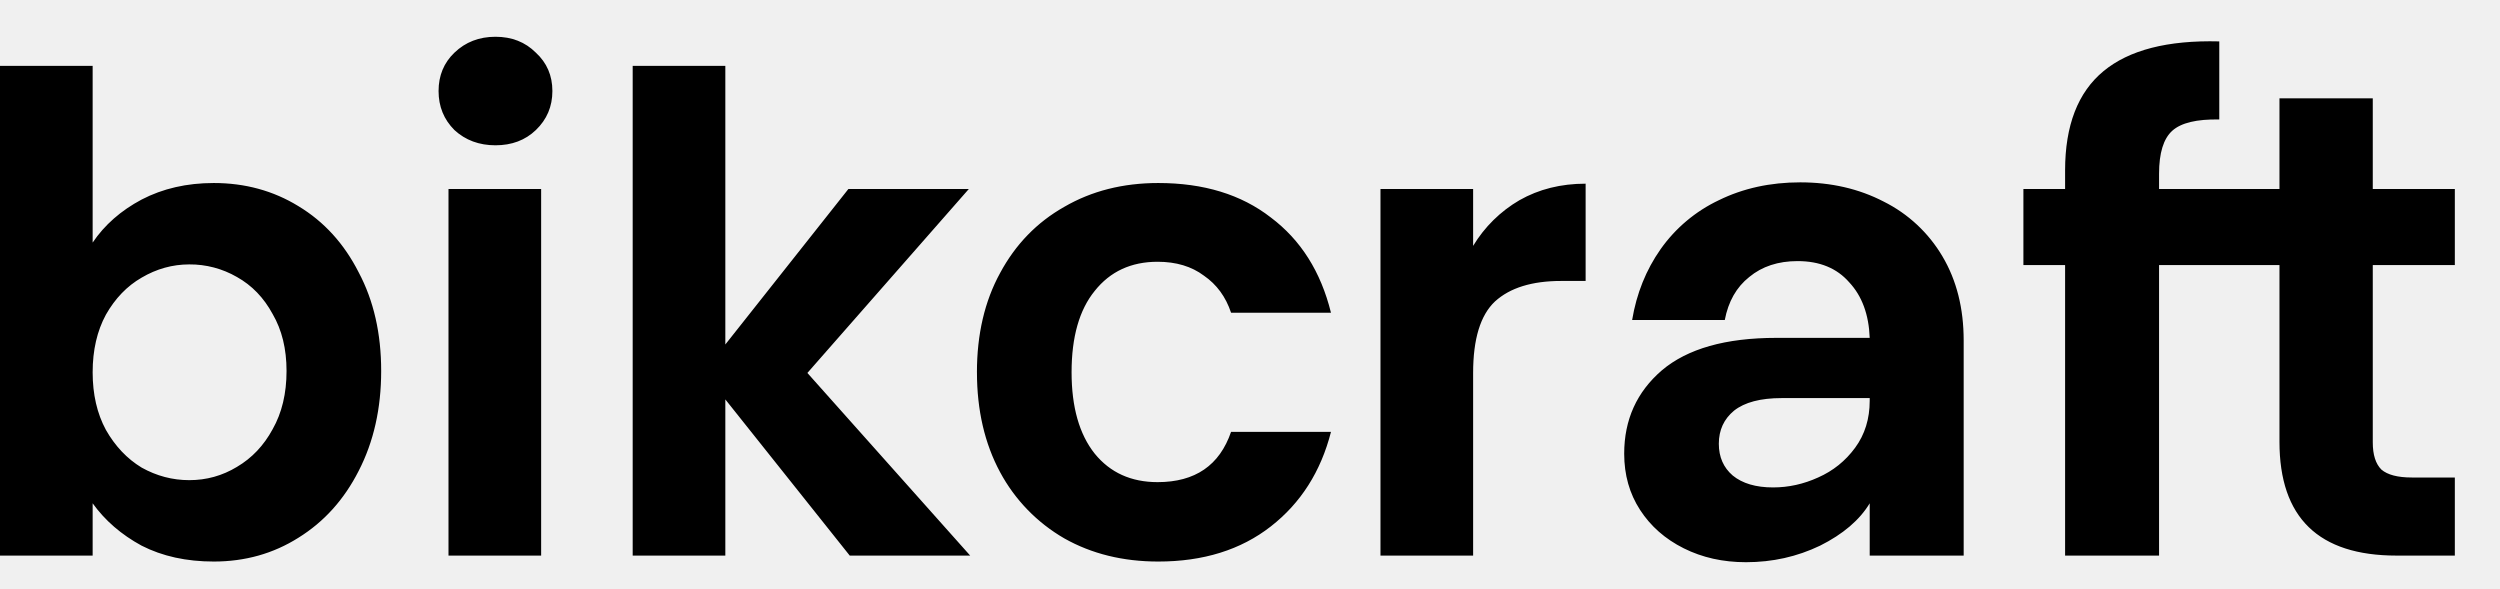
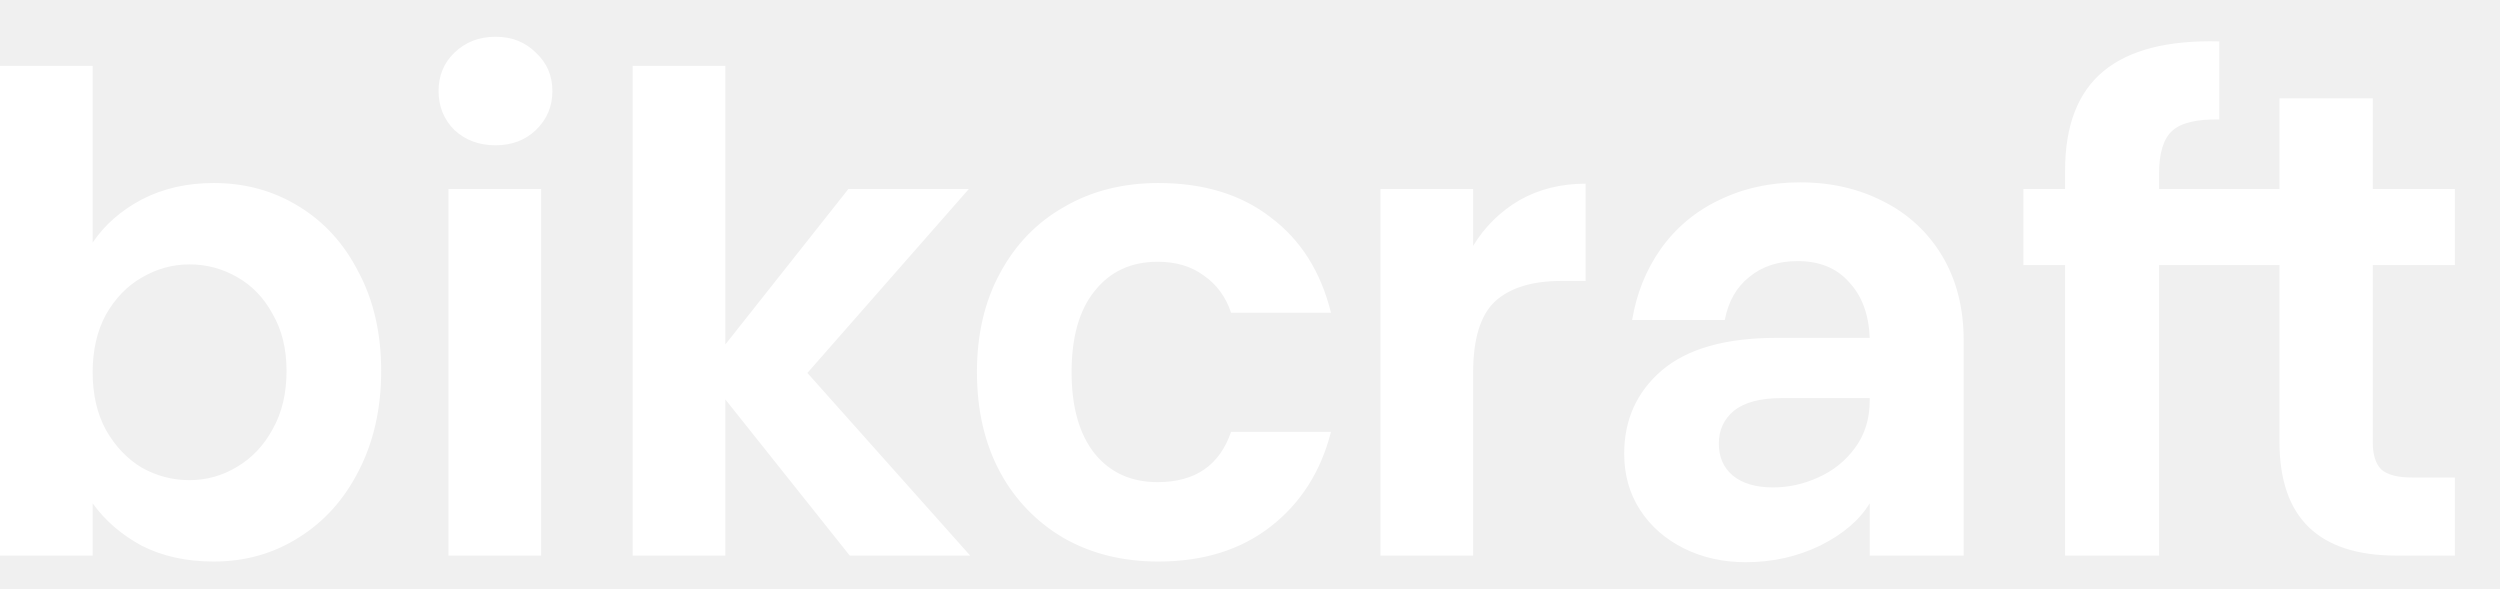
<svg xmlns="http://www.w3.org/2000/svg" width="136" height="32" fill="none">
-   <path d="M5.04 13.196c.648-.96 1.536-1.74 2.664-2.34 1.152-.6 2.46-.9 3.924-.9 1.704 0 3.24.42 4.608 1.26 1.392.84 2.484 2.04 3.276 3.6.816 1.536 1.224 3.324 1.224 5.364s-.408 3.852-1.224 5.436c-.792 1.56-1.884 2.772-3.276 3.636-1.368.864-2.904 1.296-4.608 1.296-1.488 0-2.796-.288-3.924-.864-1.104-.6-1.992-1.368-2.664-2.304v2.844H0V3.584h5.04v9.612Zm10.548 6.984c0-1.2-.252-2.232-.756-3.096-.48-.888-1.128-1.56-1.944-2.016a5.104 5.104 0 0 0-2.592-.684c-.912 0-1.776.24-2.592.72-.792.456-1.44 1.128-1.944 2.016-.48.888-.72 1.932-.72 3.132 0 1.2.24 2.244.72 3.132.504.888 1.152 1.572 1.944 2.052.816.456 1.68.684 2.592.684.936 0 1.8-.24 2.592-.72.816-.48 1.464-1.164 1.944-2.052.504-.888.756-1.944.756-3.168ZM26.954 7.904c-.888 0-1.632-.276-2.232-.828-.576-.576-.864-1.284-.864-2.124 0-.84.288-1.536.864-2.088.6-.576 1.344-.864 2.232-.864.888 0 1.62.288 2.196.864.6.552.9 1.248.9 2.088 0 .84-.3 1.548-.9 2.124-.576.552-1.308.828-2.196.828Zm2.484 2.376v19.944h-5.04V10.28h5.04Zm16.788 19.944-6.768-8.496v8.496h-5.04V3.584h5.04V18.74l6.696-8.46h6.552l-8.784 10.008 8.856 9.936h-6.552Zm6.919-9.972c0-2.064.42-3.864 1.26-5.4.84-1.56 2.004-2.76 3.492-3.6 1.488-.864 3.192-1.296 5.112-1.296 2.472 0 4.512.624 6.12 1.872 1.632 1.224 2.724 2.952 3.276 5.184H66.97c-.288-.864-.78-1.536-1.476-2.016-.672-.504-1.512-.756-2.52-.756-1.44 0-2.58.528-3.42 1.584-.84 1.032-1.26 2.508-1.26 4.428 0 1.896.42 3.372 1.26 4.428.84 1.032 1.98 1.548 3.42 1.548 2.04 0 3.372-.912 3.996-2.736h5.436c-.552 2.16-1.644 3.876-3.276 5.148-1.632 1.272-3.672 1.908-6.12 1.908-1.92 0-3.624-.42-5.112-1.26a9.161 9.161 0 0 1-3.492-3.6c-.84-1.56-1.26-3.372-1.26-5.436h-.001Zm26.993-6.876a7.133 7.133 0 0 1 2.52-2.484c1.056-.6 2.256-.9 3.6-.9v5.292h-1.332c-1.584 0-2.784.372-3.6 1.116-.792.744-1.188 2.04-1.188 3.888v9.936h-5.04V10.28h5.04v3.096Zm21.574 14.004c-.552.912-1.452 1.68-2.7 2.304-1.248.6-2.592.9-4.032.9-1.248 0-2.376-.252-3.384-.756s-1.8-1.2-2.376-2.088c-.576-.888-.864-1.908-.864-3.06 0-1.848.684-3.36 2.052-4.536 1.392-1.176 3.468-1.764 6.228-1.764h5.076c-.048-1.272-.42-2.28-1.116-3.024-.672-.768-1.608-1.152-2.808-1.152-1.056 0-1.932.288-2.628.864-.696.552-1.14 1.332-1.332 2.34h-5.04c.24-1.44.756-2.724 1.548-3.852a8.143 8.143 0 0 1 3.168-2.664c1.32-.648 2.796-.972 4.428-.972 1.68 0 3.192.348 4.536 1.044a7.7 7.7 0 0 1 3.204 2.988c.768 1.296 1.152 2.82 1.152 4.572v11.7h-5.112V27.38Zm-5.256-.864c.84 0 1.656-.18 2.448-.54.816-.36 1.488-.9 2.016-1.62.528-.72.792-1.572.792-2.556v-.144h-4.788c-1.152 0-2.016.228-2.592.684-.552.456-.828 1.056-.828 1.8 0 .72.252 1.296.756 1.728.528.432 1.26.648 2.196.648Zm20.997-12.096v15.804h-5.112V14.42h-2.268v-4.14h2.268V9.272c0-2.448.696-4.248 2.088-5.4 1.392-1.152 3.492-1.692 6.3-1.62V6.5c-1.224-.024-2.076.18-2.556.612s-.72 1.212-.72 2.34v.828h6.55V5.348h5.076v4.932h4.464v4.14h-4.464v9.648c0 .672.156 1.164.468 1.476.336.288.888.432 1.656.432h2.34v4.248h-3.168c-4.248 0-6.372-2.064-6.372-6.192V14.42h-6.55Z" fill="#000" />
+   <path d="M5.04 13.196c.648-.96 1.536-1.74 2.664-2.34 1.152-.6 2.46-.9 3.924-.9 1.704 0 3.24.42 4.608 1.26 1.392.84 2.484 2.04 3.276 3.6.816 1.536 1.224 3.324 1.224 5.364s-.408 3.852-1.224 5.436c-.792 1.56-1.884 2.772-3.276 3.636-1.368.864-2.904 1.296-4.608 1.296-1.488 0-2.796-.288-3.924-.864-1.104-.6-1.992-1.368-2.664-2.304v2.844H0V3.584h5.04v9.612Zm10.548 6.984c0-1.2-.252-2.232-.756-3.096-.48-.888-1.128-1.56-1.944-2.016a5.104 5.104 0 0 0-2.592-.684c-.912 0-1.776.24-2.592.72-.792.456-1.44 1.128-1.944 2.016-.48.888-.72 1.932-.72 3.132 0 1.2.24 2.244.72 3.132.504.888 1.152 1.572 1.944 2.052.816.456 1.68.684 2.592.684.936 0 1.8-.24 2.592-.72.816-.48 1.464-1.164 1.944-2.052.504-.888.756-1.944.756-3.168ZM26.954 7.904c-.888 0-1.632-.276-2.232-.828-.576-.576-.864-1.284-.864-2.124 0-.84.288-1.536.864-2.088.6-.576 1.344-.864 2.232-.864.888 0 1.62.288 2.196.864.6.552.9 1.248.9 2.088 0 .84-.3 1.548-.9 2.124-.576.552-1.308.828-2.196.828Zm2.484 2.376v19.944h-5.04V10.28h5.04Zm16.788 19.944-6.768-8.496v8.496h-5.04V3.584h5.04V18.74l6.696-8.46h6.552l-8.784 10.008 8.856 9.936h-6.552Zm6.919-9.972c0-2.064.42-3.864 1.26-5.4.84-1.56 2.004-2.76 3.492-3.6 1.488-.864 3.192-1.296 5.112-1.296 2.472 0 4.512.624 6.12 1.872 1.632 1.224 2.724 2.952 3.276 5.184H66.97c-.288-.864-.78-1.536-1.476-2.016-.672-.504-1.512-.756-2.52-.756-1.44 0-2.58.528-3.42 1.584-.84 1.032-1.26 2.508-1.26 4.428 0 1.896.42 3.372 1.26 4.428.84 1.032 1.98 1.548 3.42 1.548 2.04 0 3.372-.912 3.996-2.736h5.436c-.552 2.16-1.644 3.876-3.276 5.148-1.632 1.272-3.672 1.908-6.12 1.908-1.92 0-3.624-.42-5.112-1.26a9.161 9.161 0 0 1-3.492-3.6c-.84-1.56-1.26-3.372-1.26-5.436h-.001Zm26.993-6.876a7.133 7.133 0 0 1 2.52-2.484c1.056-.6 2.256-.9 3.6-.9v5.292h-1.332c-1.584 0-2.784.372-3.6 1.116-.792.744-1.188 2.04-1.188 3.888v9.936h-5.04V10.28h5.04v3.096Zm21.574 14.004c-.552.912-1.452 1.68-2.7 2.304-1.248.6-2.592.9-4.032.9-1.248 0-2.376-.252-3.384-.756s-1.8-1.2-2.376-2.088c-.576-.888-.864-1.908-.864-3.06 0-1.848.684-3.36 2.052-4.536 1.392-1.176 3.468-1.764 6.228-1.764h5.076c-.048-1.272-.42-2.28-1.116-3.024-.672-.768-1.608-1.152-2.808-1.152-1.056 0-1.932.288-2.628.864-.696.552-1.14 1.332-1.332 2.34h-5.04c.24-1.44.756-2.724 1.548-3.852a8.143 8.143 0 0 1 3.168-2.664c1.32-.648 2.796-.972 4.428-.972 1.68 0 3.192.348 4.536 1.044a7.7 7.7 0 0 1 3.204 2.988c.768 1.296 1.152 2.82 1.152 4.572v11.7h-5.112V27.38Zm-5.256-.864c.84 0 1.656-.18 2.448-.54.816-.36 1.488-.9 2.016-1.62.528-.72.792-1.572.792-2.556v-.144h-4.788c-1.152 0-2.016.228-2.592.684-.552.456-.828 1.056-.828 1.8 0 .72.252 1.296.756 1.728.528.432 1.26.648 2.196.648Zm20.997-12.096v15.804h-5.112V14.42h-2.268v-4.14h2.268V9.272c0-2.448.696-4.248 2.088-5.4 1.392-1.152 3.492-1.692 6.3-1.62V6.5c-1.224-.024-2.076.18-2.556.612s-.72 1.212-.72 2.34v.828h6.55V5.348h5.076v4.932h4.464v4.14h-4.464v9.648c0 .672.156 1.164.468 1.476.336.288.888.432 1.656.432h2.34v4.248h-3.168c-4.248 0-6.372-2.064-6.372-6.192V14.42h-6.55Z" fill="#fff" />
</svg>
